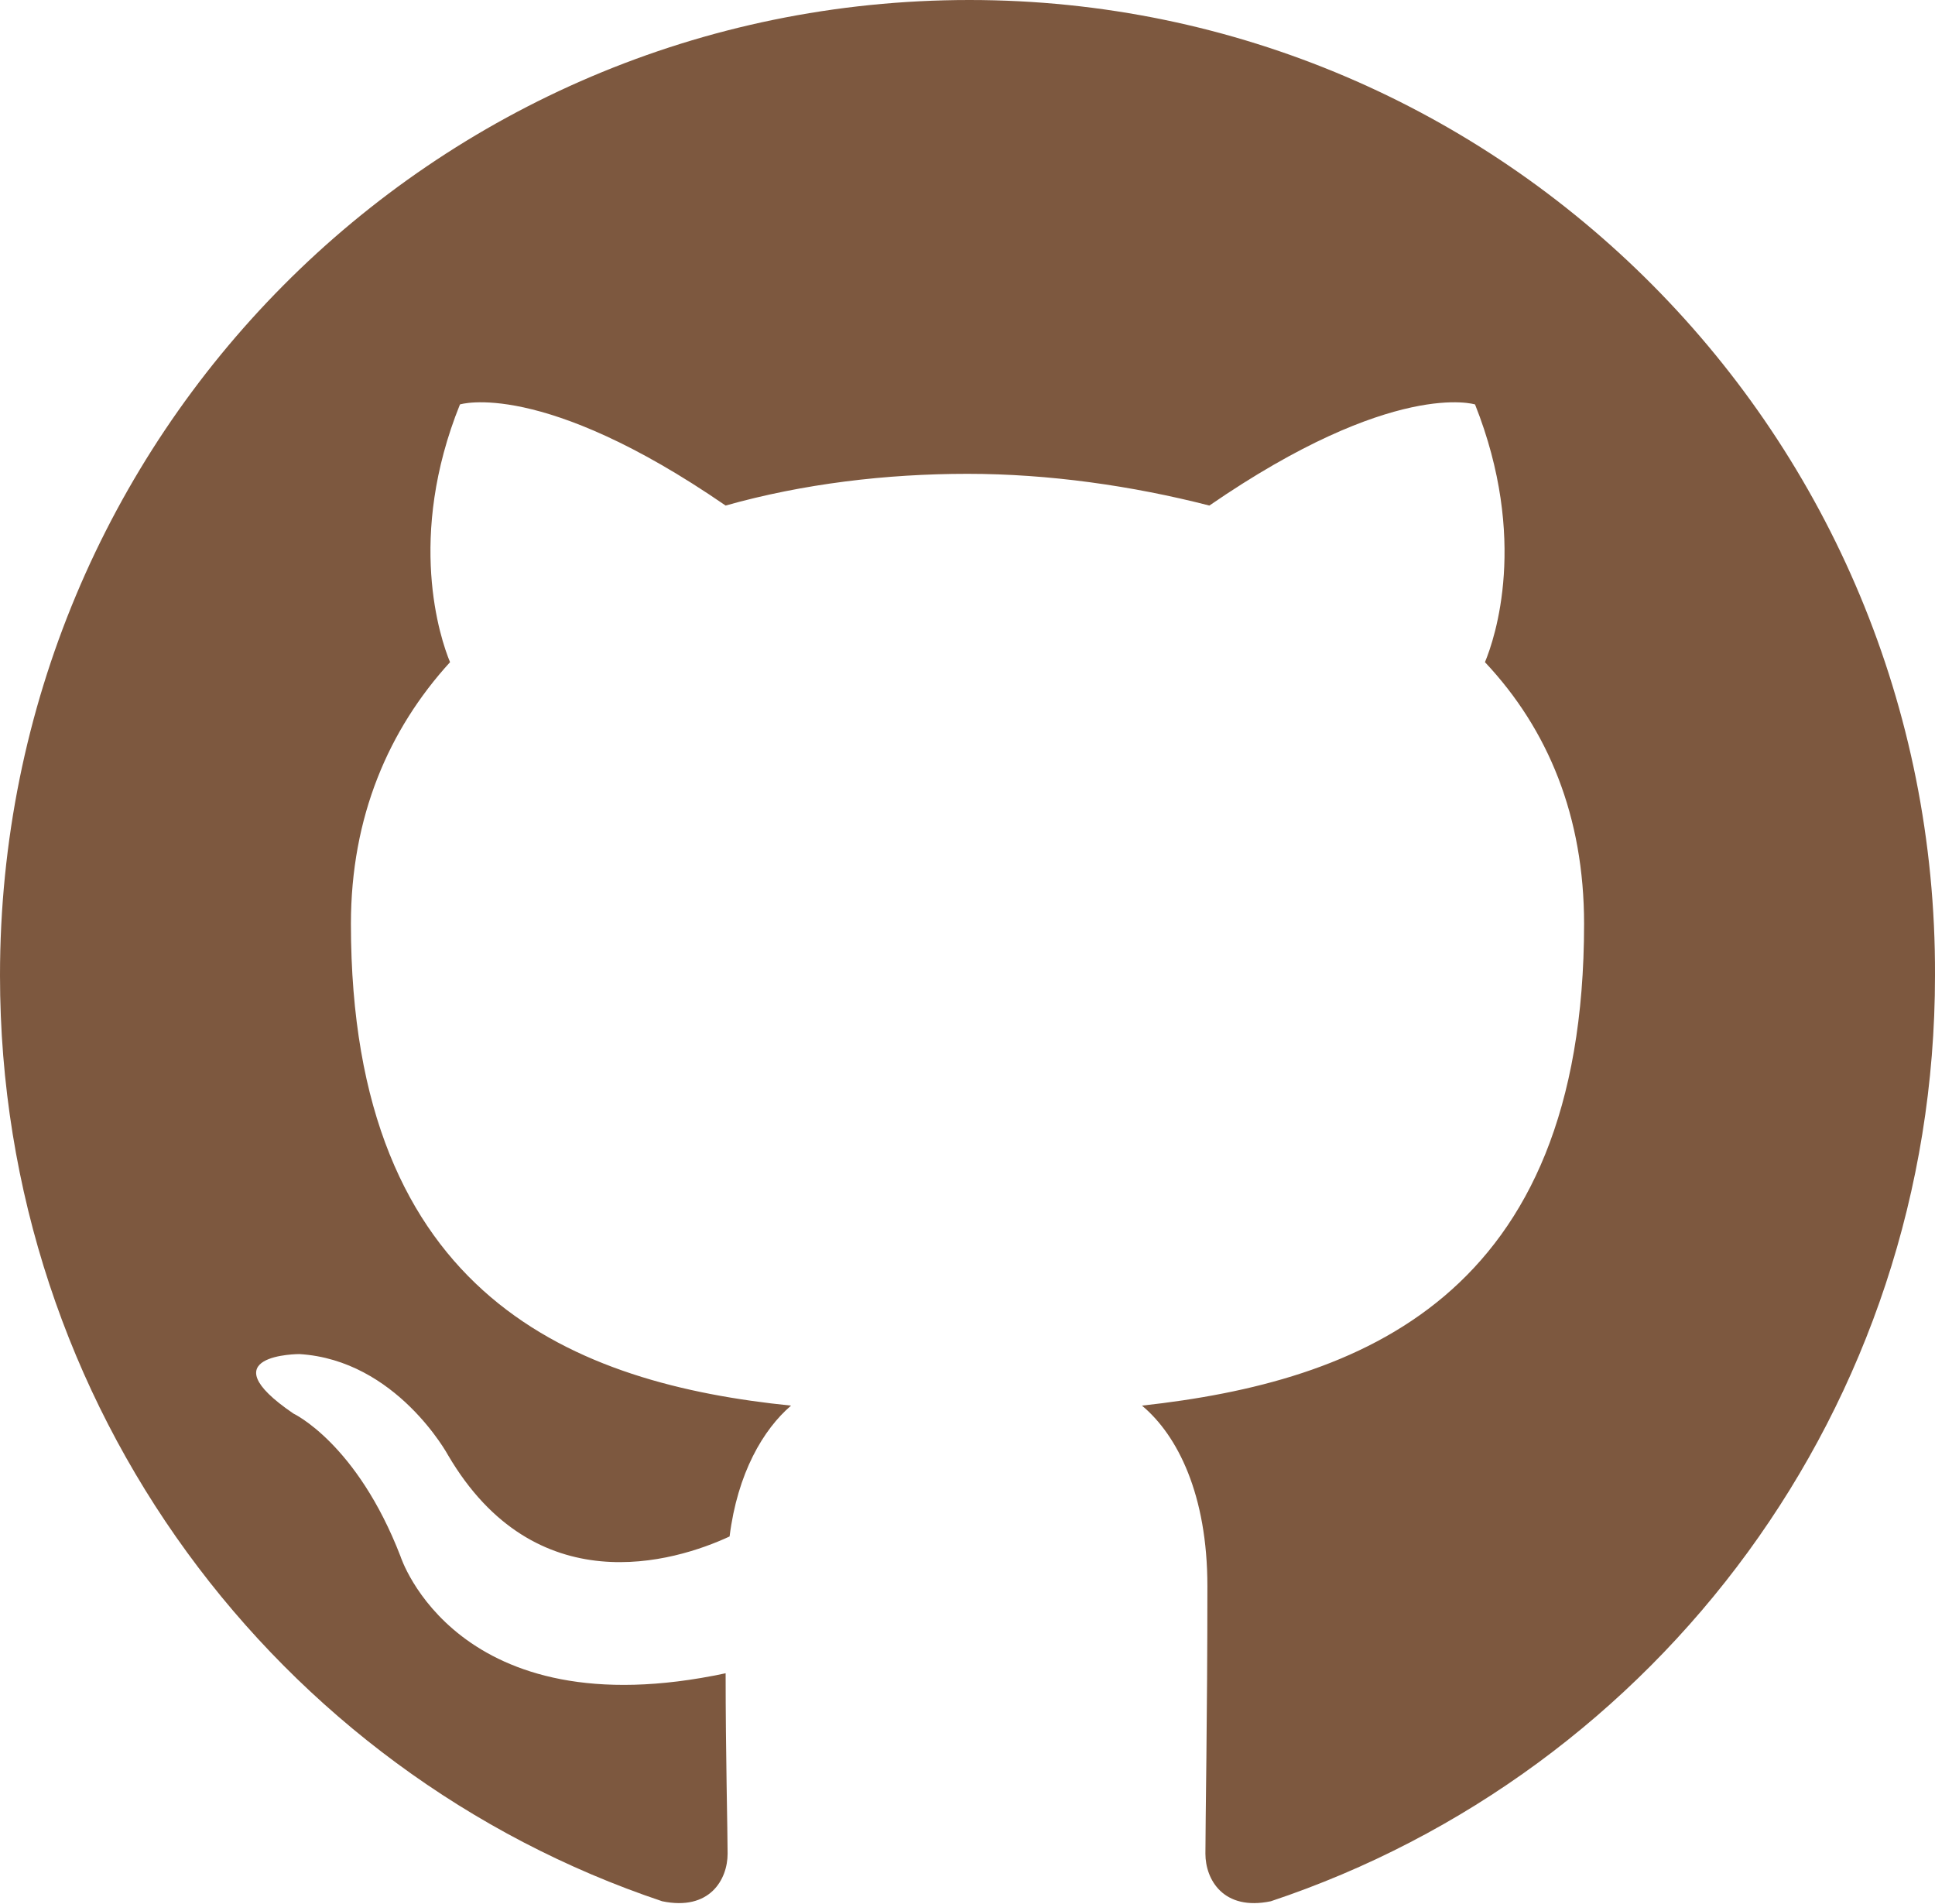
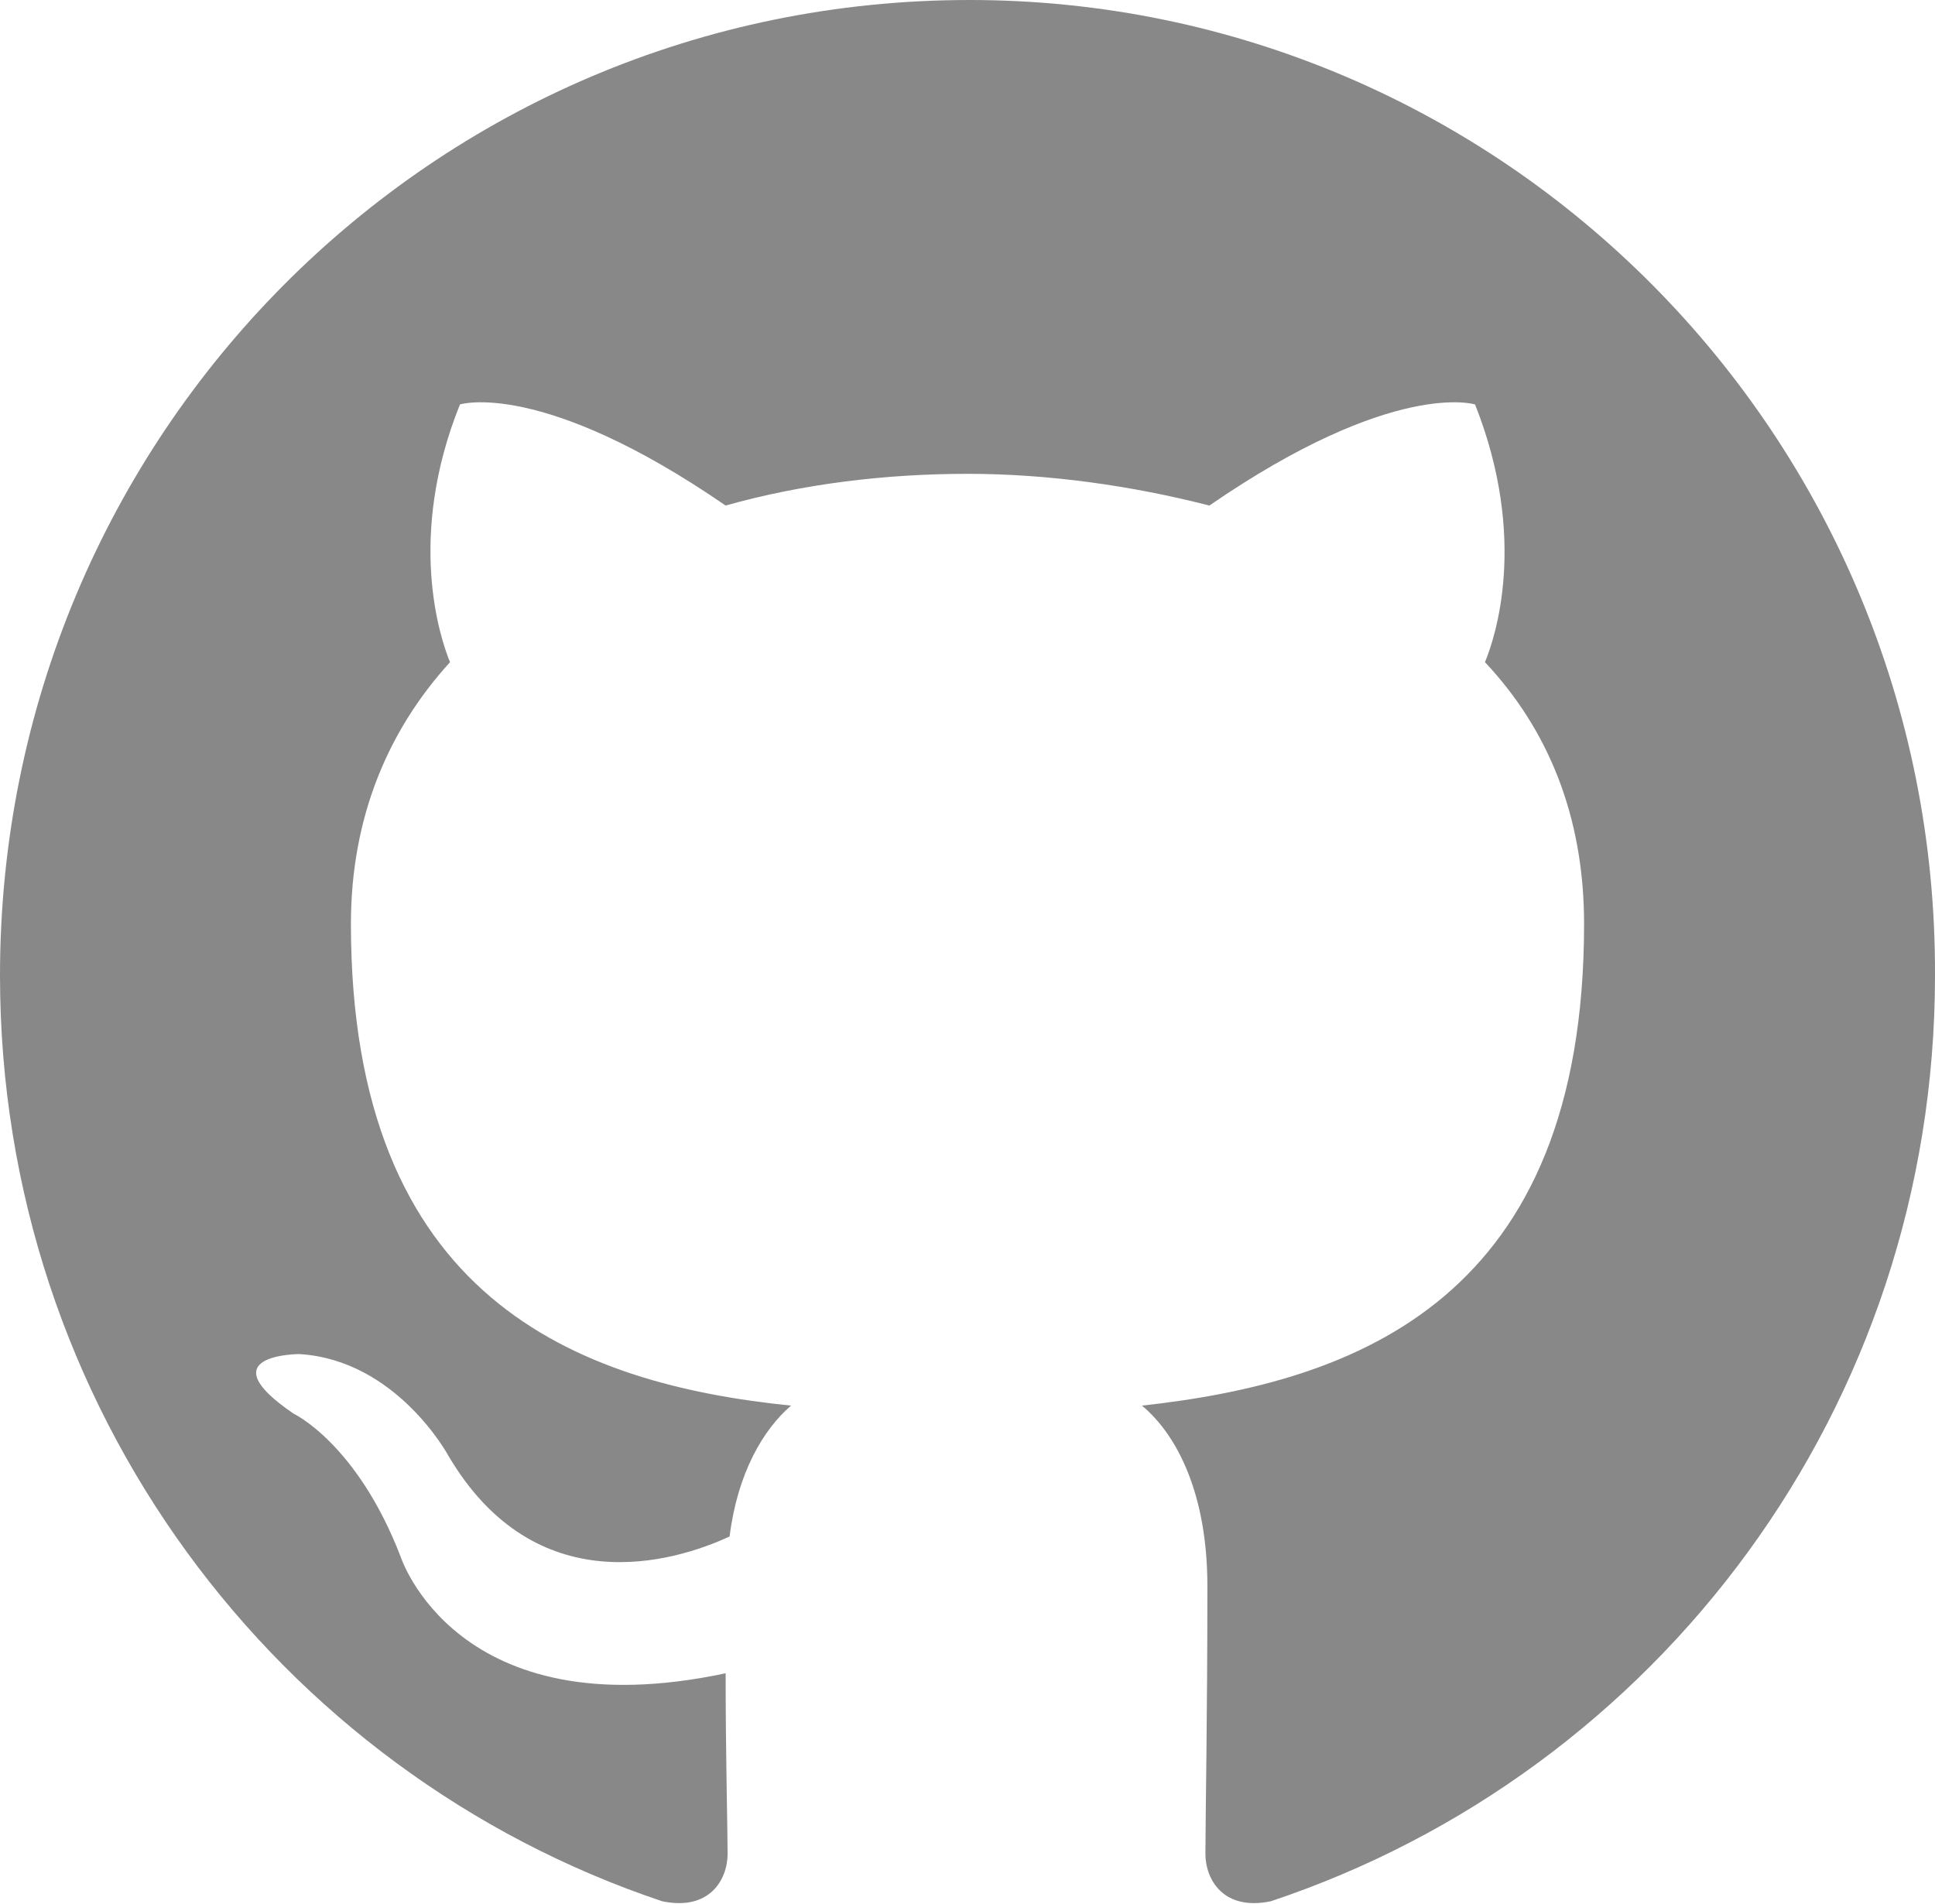
<svg xmlns="http://www.w3.org/2000/svg" version="1.1" id="Layer_1" x="0px" y="0px" viewBox="0 0 97.6 96" style="enable-background:new 0 0 97.6 96;" xml:space="preserve">
  <style type="text/css">
- 	.st0{fill:#7d583f;}
+ 	.st0{fill:#888888;}
</style>
  <path class="st0" d="M48.9,0C21.8,0,0,22,0,49.2C0,71,14,89.4,33.4,95.9c2.4,0.5,3.3-1.1,3.3-2.4c0-1.1-0.1-5.1-0.1-9.1  c-13.6,2.9-16.4-5.9-16.4-5.9c-2.2-5.7-5.4-7.2-5.4-7.2c-4.4-3,0.3-3,0.3-3c4.9,0.3,7.5,5.1,7.5,5.1c4.4,7.5,11.4,5.4,14.2,4.1  c0.4-3.2,1.7-5.4,3.1-6.6c-10.8-1.1-22.2-5.4-22.2-24.3c0-5.4,1.9-9.8,5-13.2c-0.5-1.2-2.2-6.3,0.5-13c0,0,4.1-1.3,13.4,5.1  c3.9-1.1,8.1-1.6,12.2-1.6s8.3,0.6,12.2,1.6c9.3-6.4,13.4-5.1,13.4-5.1c2.7,6.8,1,11.8,0.5,13c3.2,3.4,5,7.8,5,13.2  c0,18.9-11.4,23.1-22.3,24.3c1.8,1.5,3.3,4.5,3.3,9.1c0,6.6-0.1,11.9-0.1,13.5c0,1.3,0.9,2.9,3.3,2.4C83.6,89.4,97.6,71,97.6,49.2  C97.7,22,75.8,0,48.9,0z" />
</svg>
